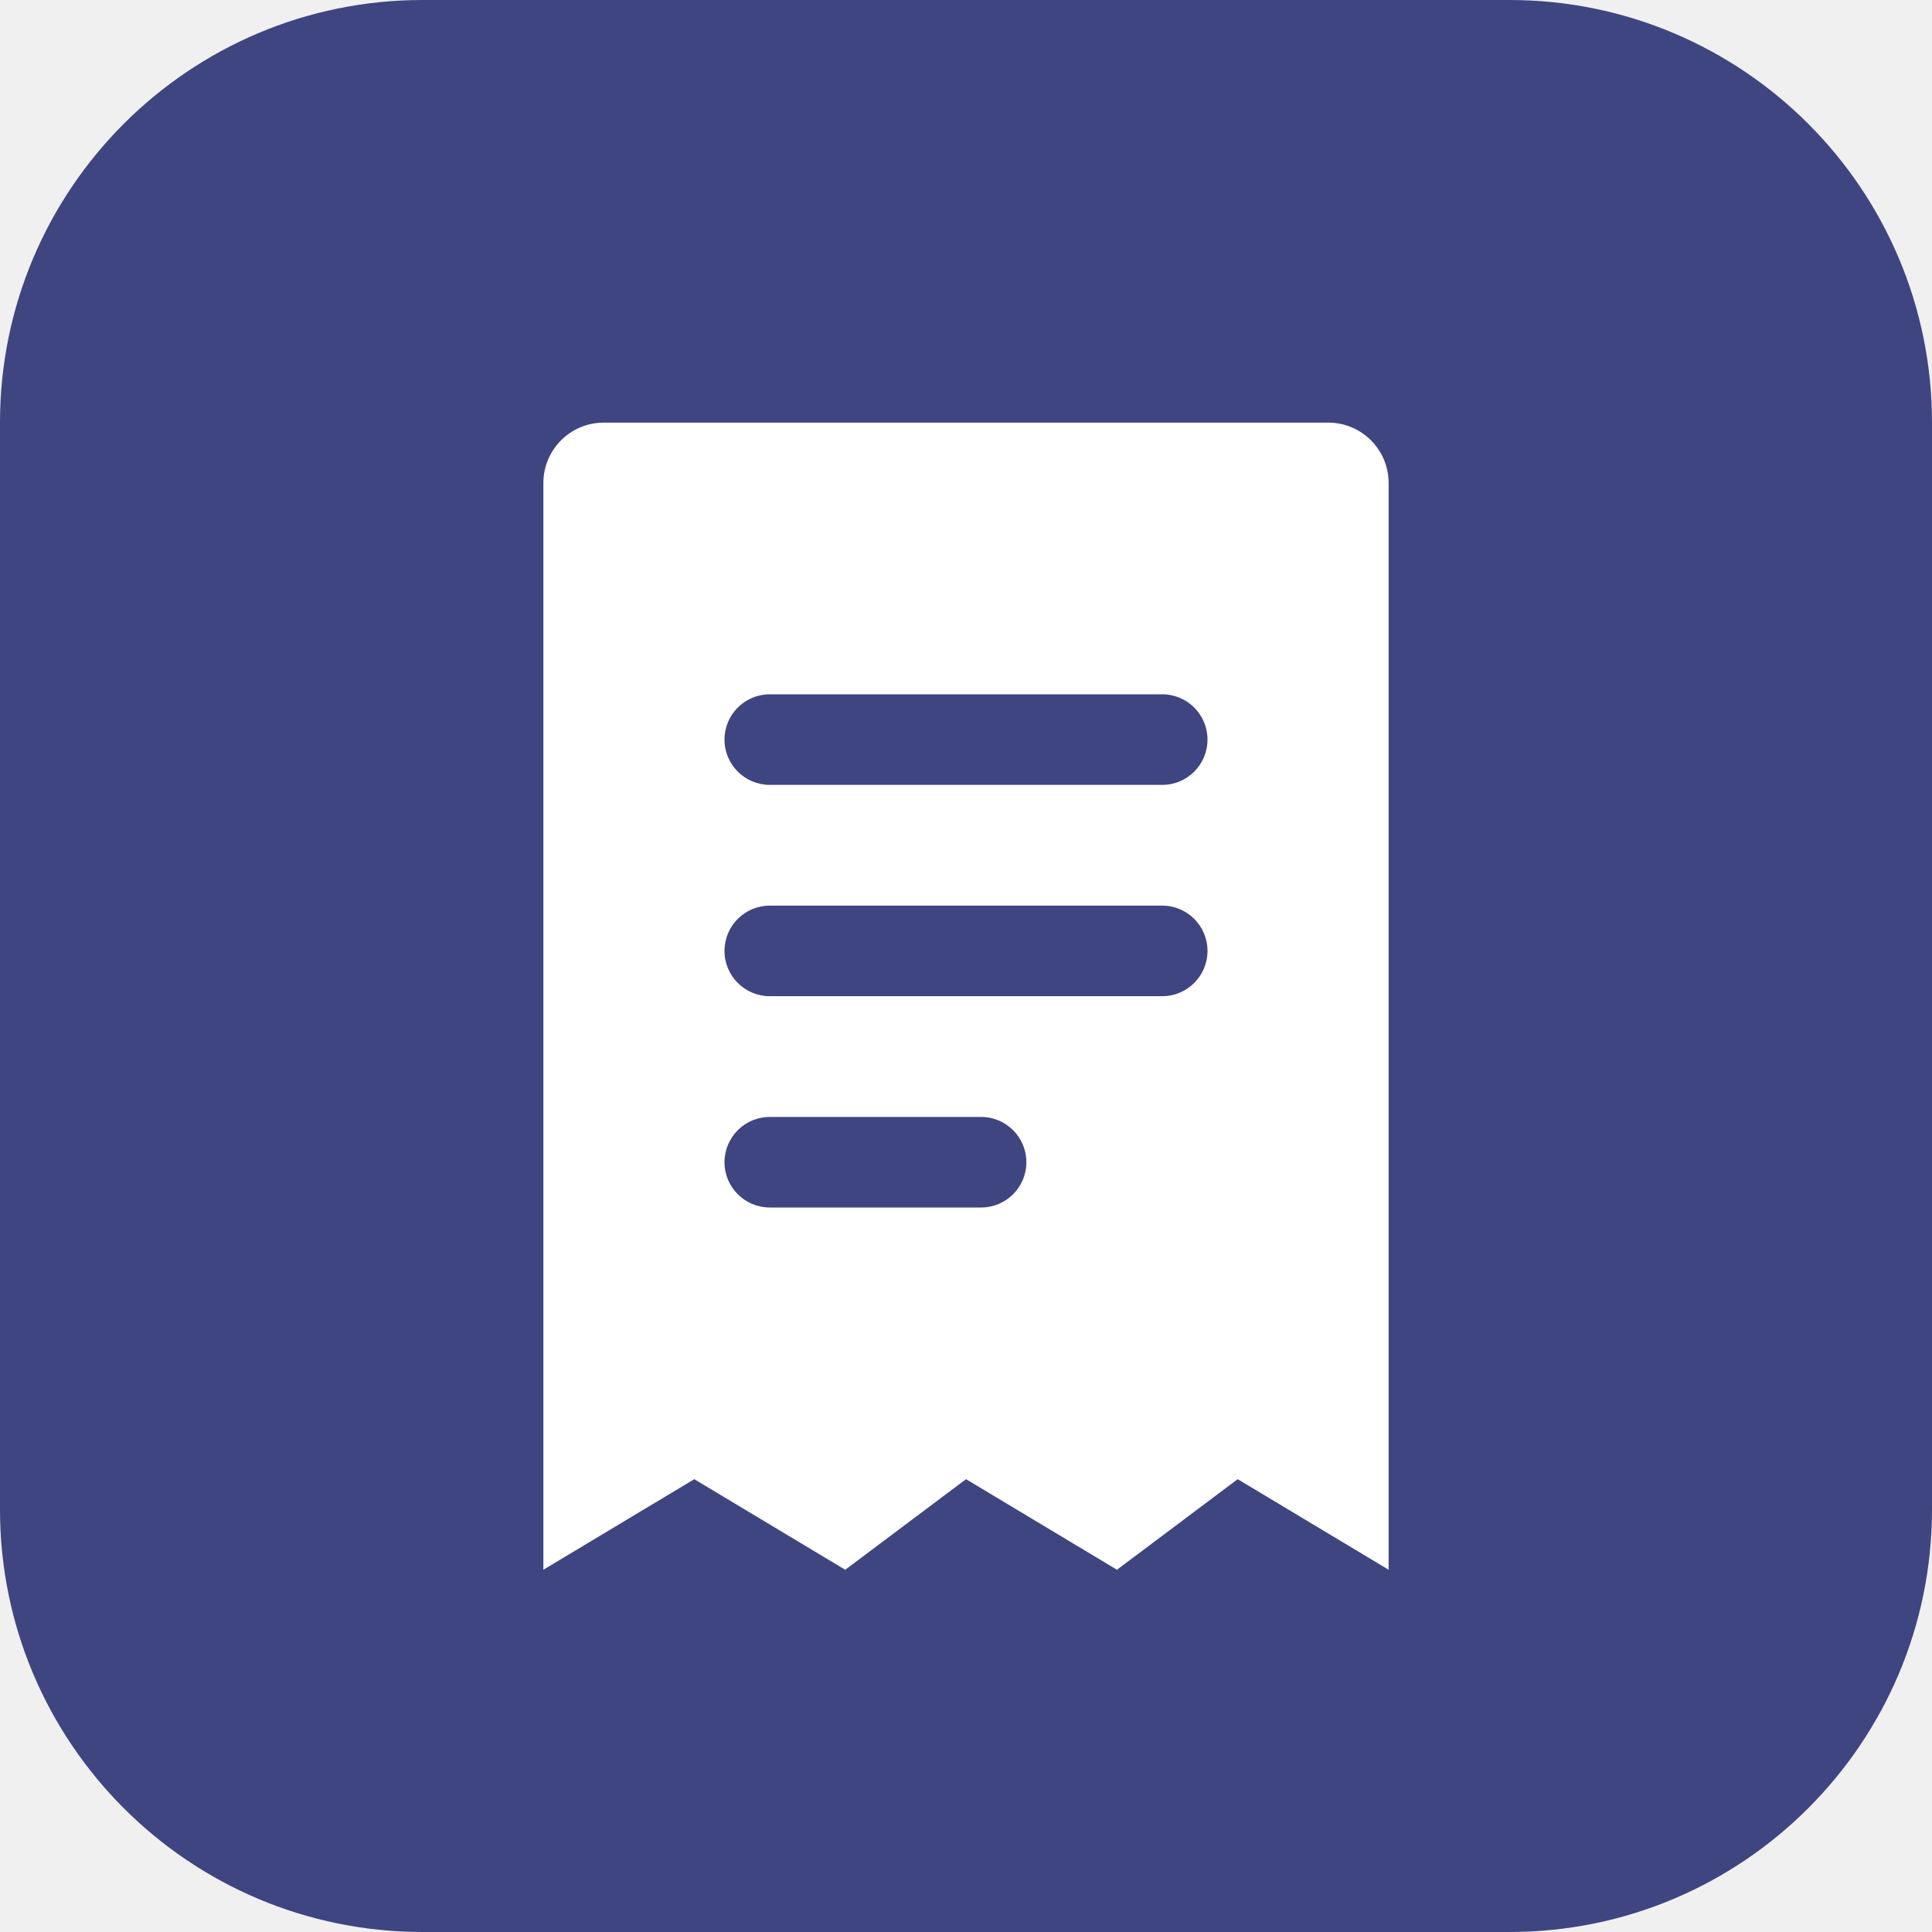
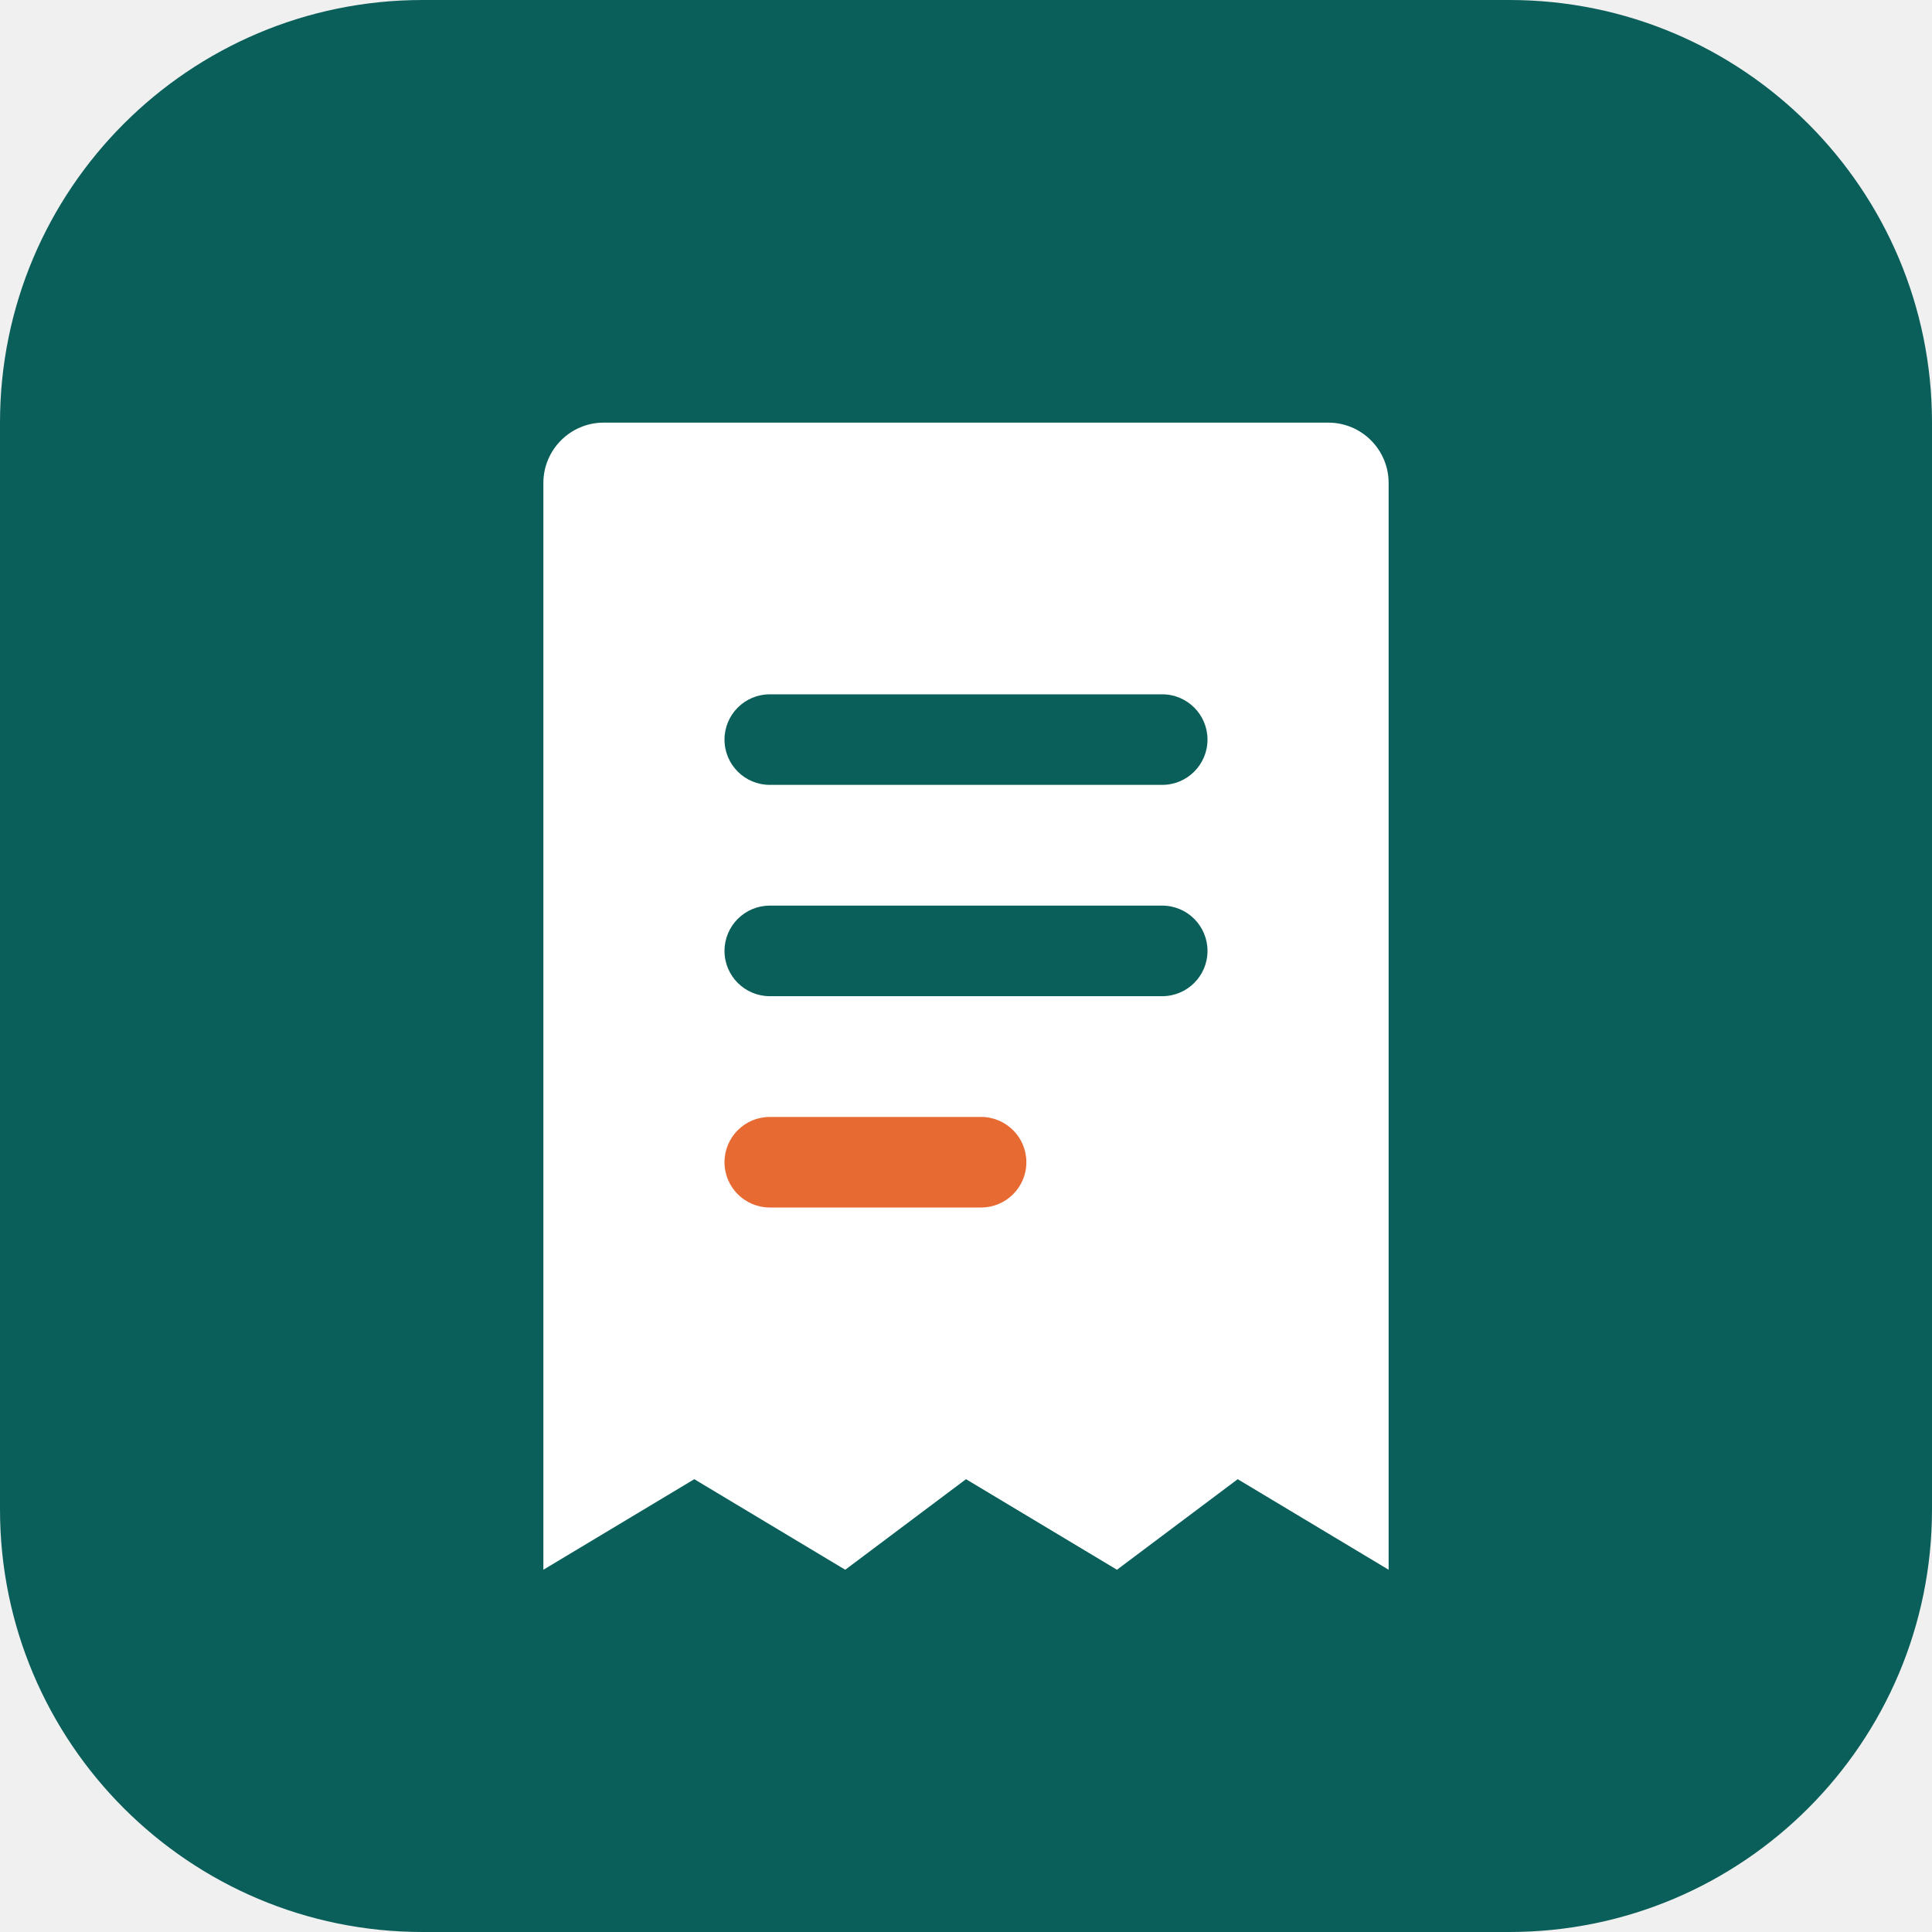
<svg xmlns="http://www.w3.org/2000/svg" viewBox="0 0 64 64">
-   <rect width="64" height="64" rx="14" fill="#3e4580" />
+   <rect width="64" height="64" rx="14" fill="#0b5f5a" />
  <path d="M20 14h24a2 2 0 0 1 2 2v36l-5-3-4 3-5-3-4 3-5-3-5 3V16a2 2 0 0 1 2-2z" fill="#fff" />
-   <rect x="24" y="23" width="16" height="3" rx="1.5" fill="#3e4580" />
-   <rect x="24" y="30" width="16" height="3" rx="1.5" fill="#3e4580" />
-   <rect x="24" y="37" width="10" height="3" rx="1.5" fill="#3e4580" />
+   <rect x="24" y="23" width="16" height="3" rx="1.5" fill="#0b5f5a" />
+   <rect x="24" y="30" width="16" height="3" rx="1.5" fill="#0b5f5a" />
+   <rect x="24" y="37" width="10" height="3" rx="1.5" fill="#e86a33" />
</svg>
